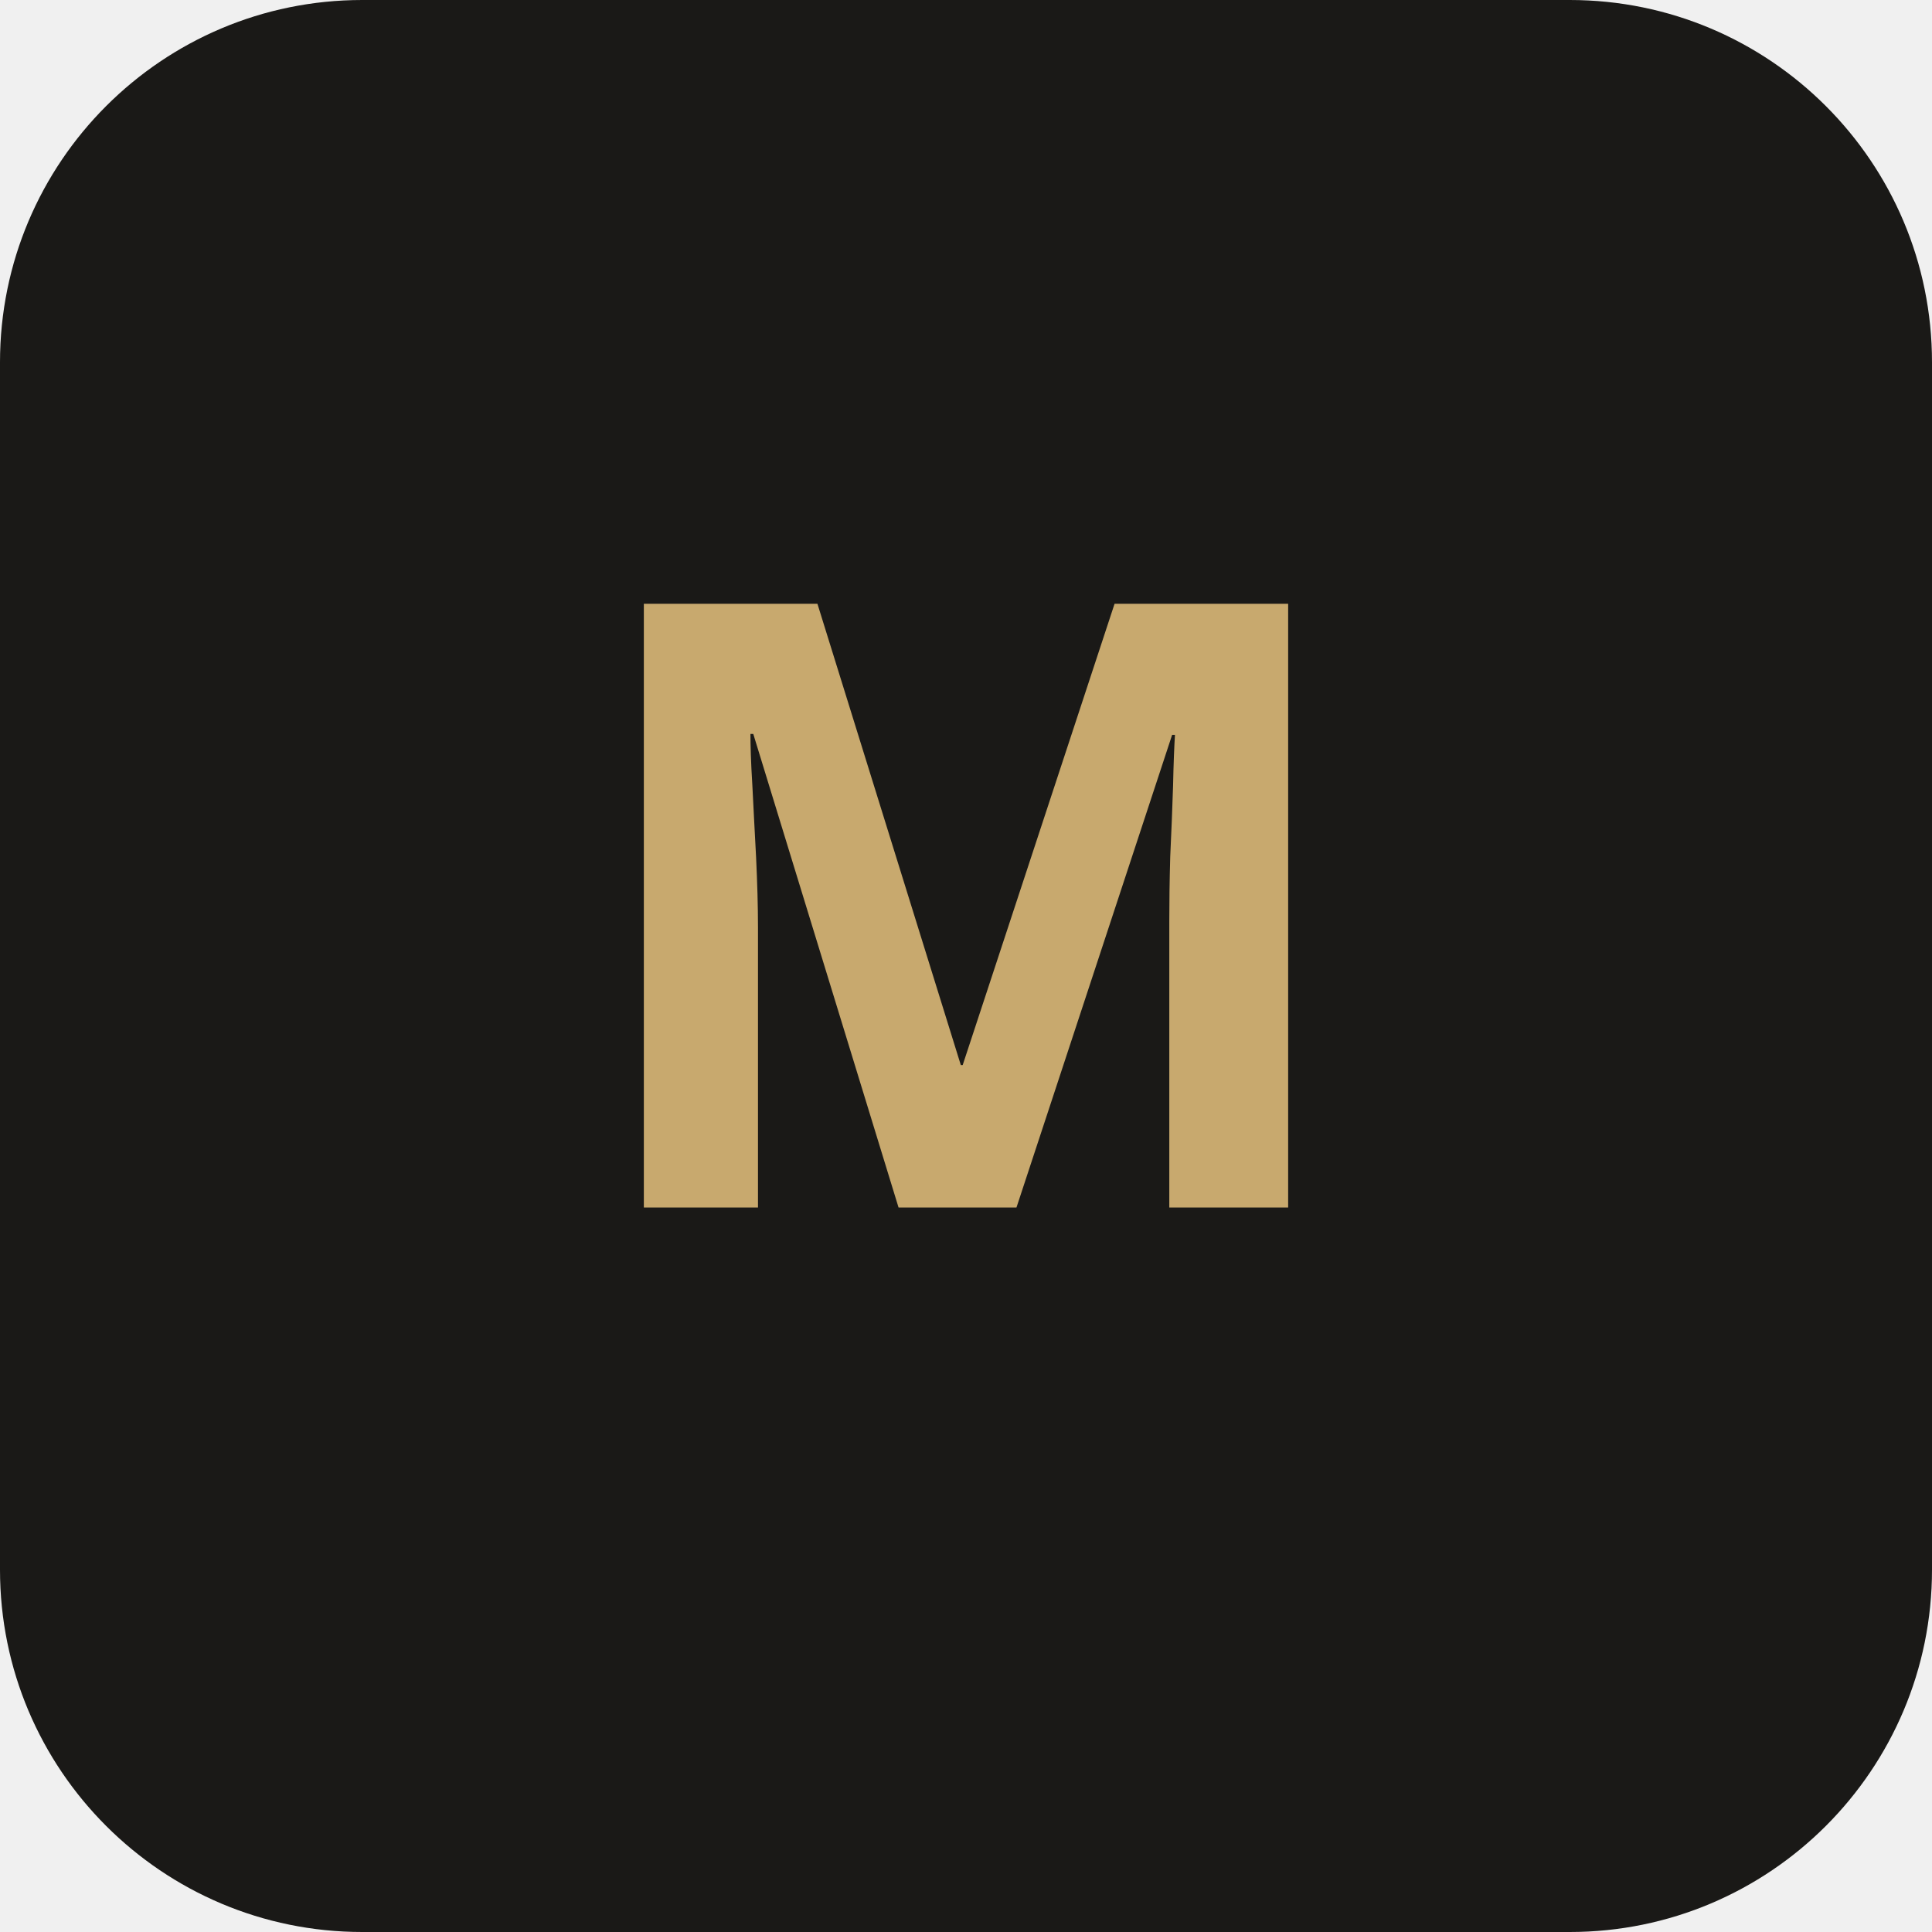
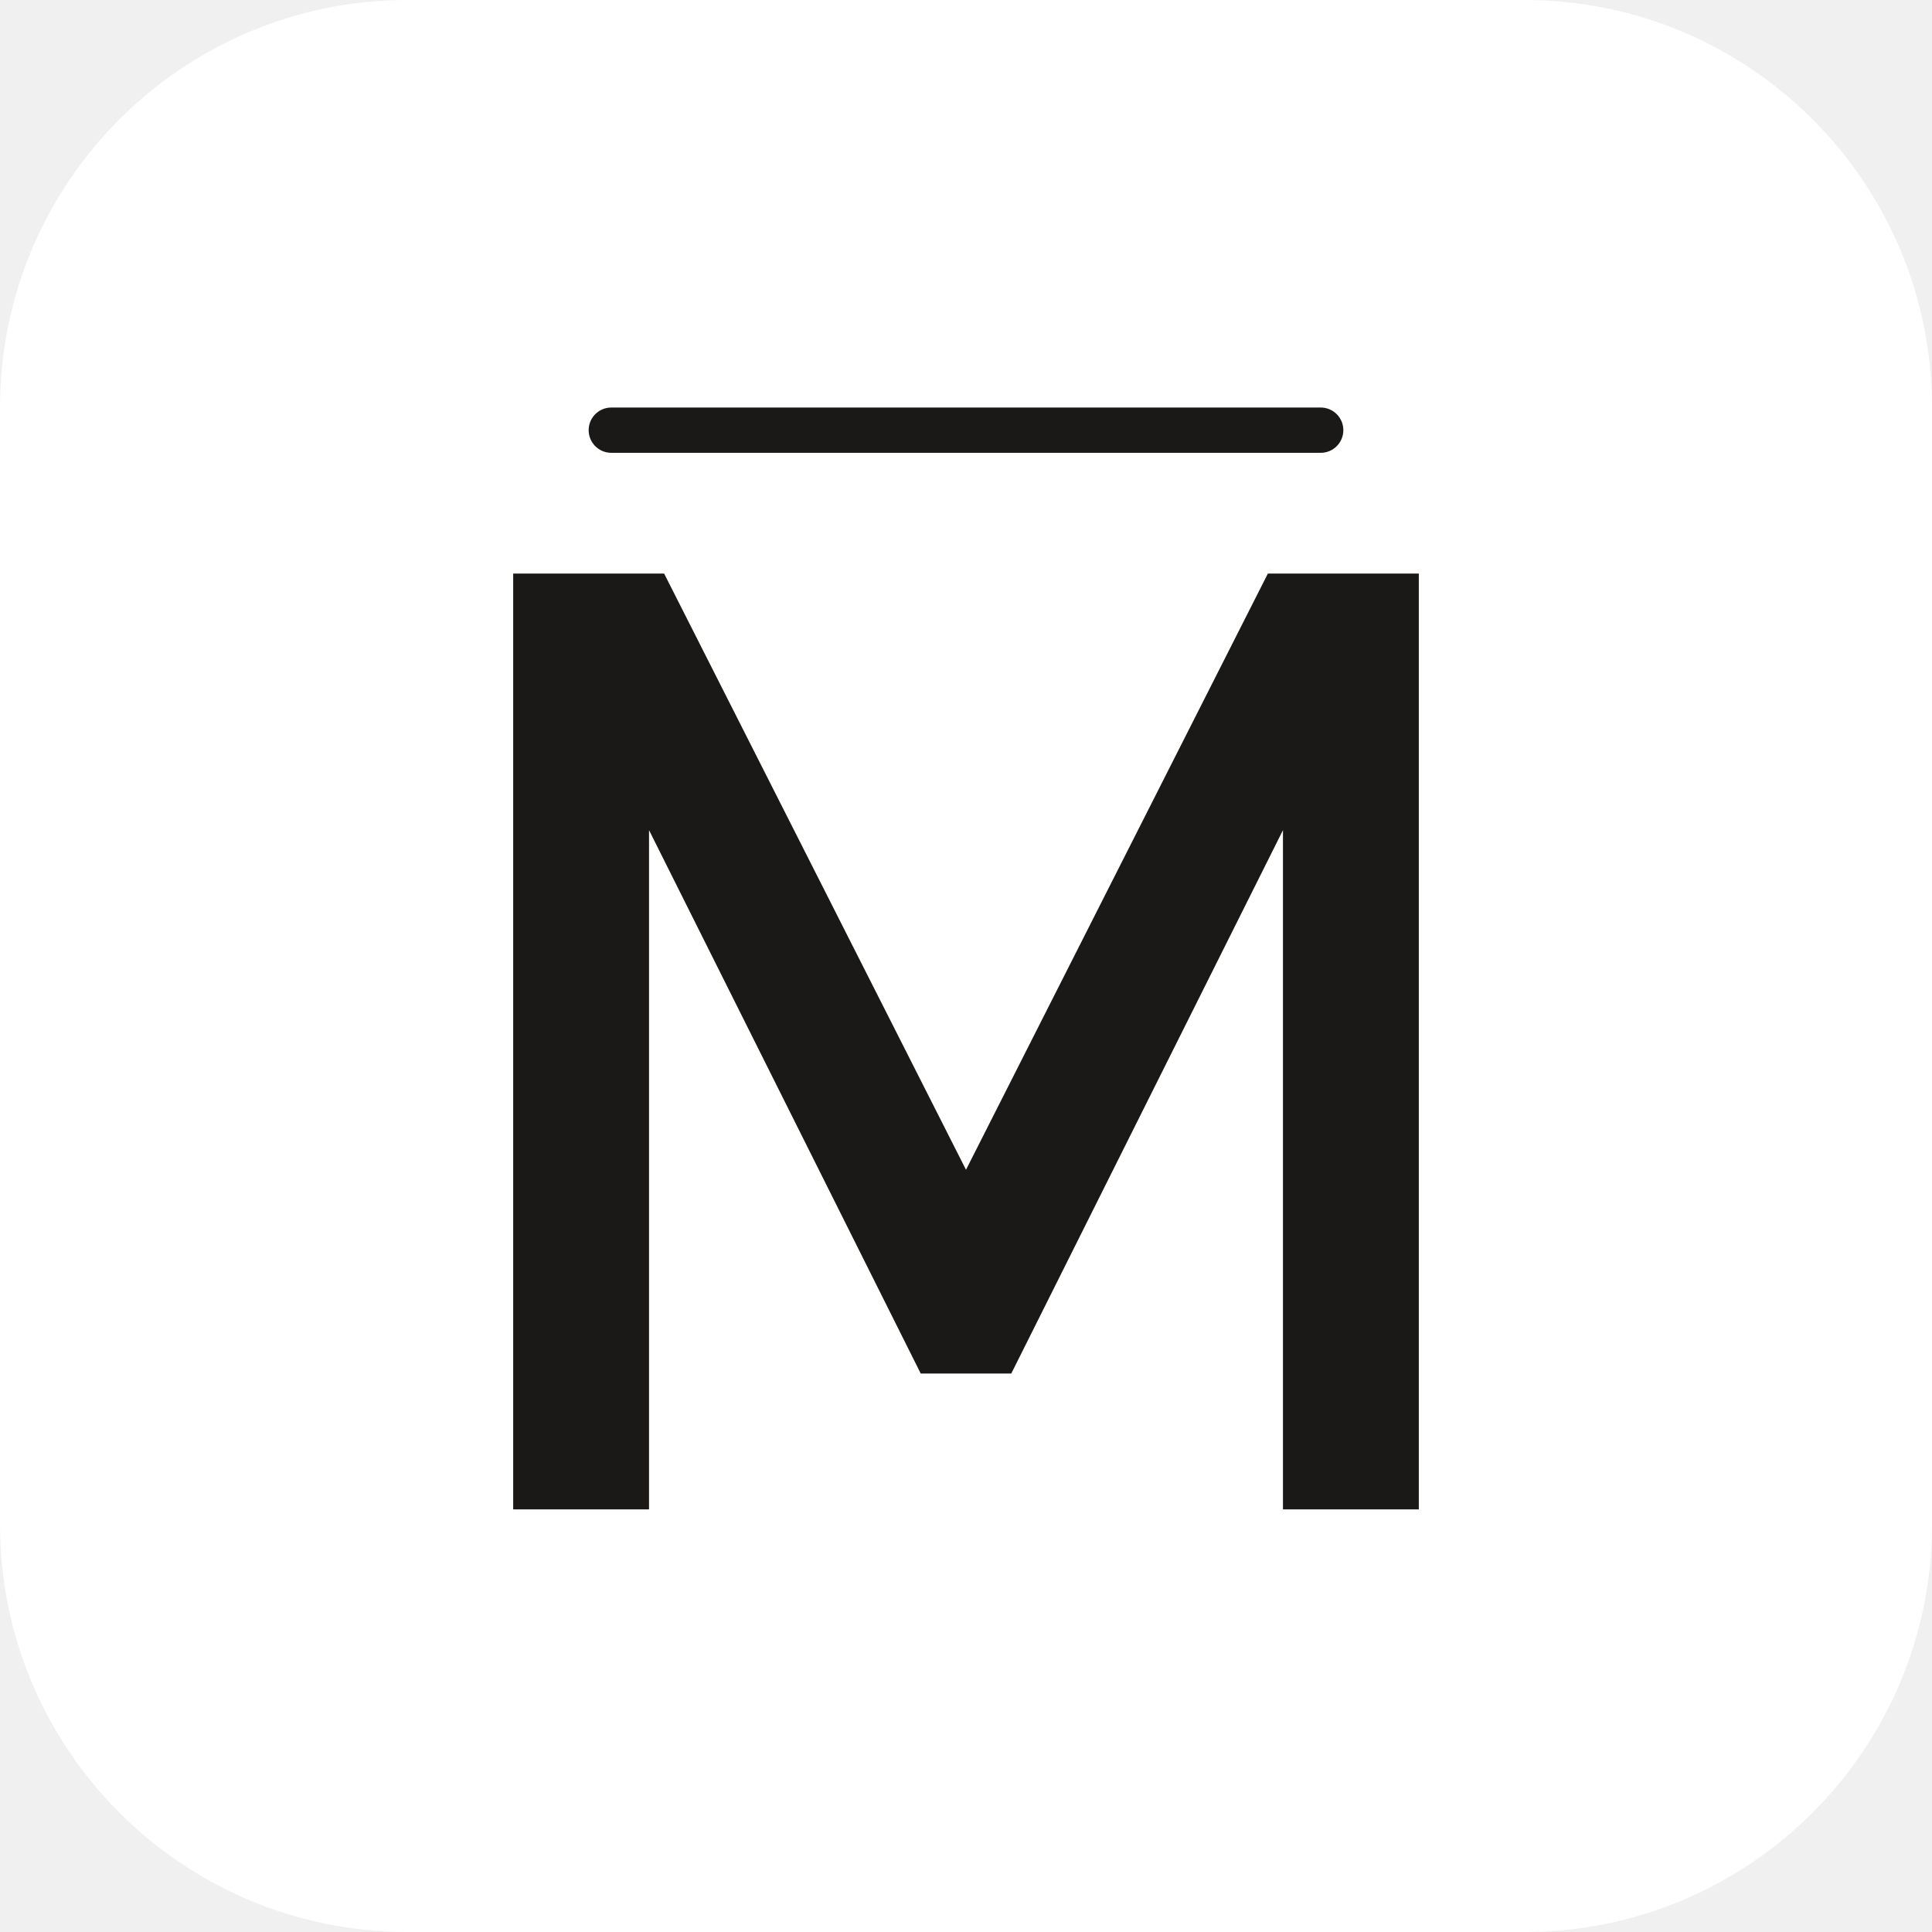
- <svg xmlns="http://www.w3.org/2000/svg" width="32" height="32" viewBox="0 0 32 32">
-   <rect width="32" height="32" rx="6" fill="#1A1917" />
-   <text x="16" y="20" font-family="system-ui, sans-serif" font-size="14" font-weight="700" fill="#C8A96E" text-anchor="middle">M</text>
+ <svg xmlns="http://www.w3.org/2000/svg" width="32" height="32" viewBox="0 0 512 512">
+   <rect width="512" height="512" fill="#FFFFFF" rx="108" />
+   <rect x="156" y="108" width="200" height="12" rx="6" fill="#1A1917" />
+   <path d="     M 136 400     L 136 152     L 176 152     L 256 310     L 336 152     L 376 152     L 376 400     L 340 400     L 340 220     L 268 364     L 244 364     L 172 220     L 172 400     Z   " fill="#1A1917" />
</svg>
